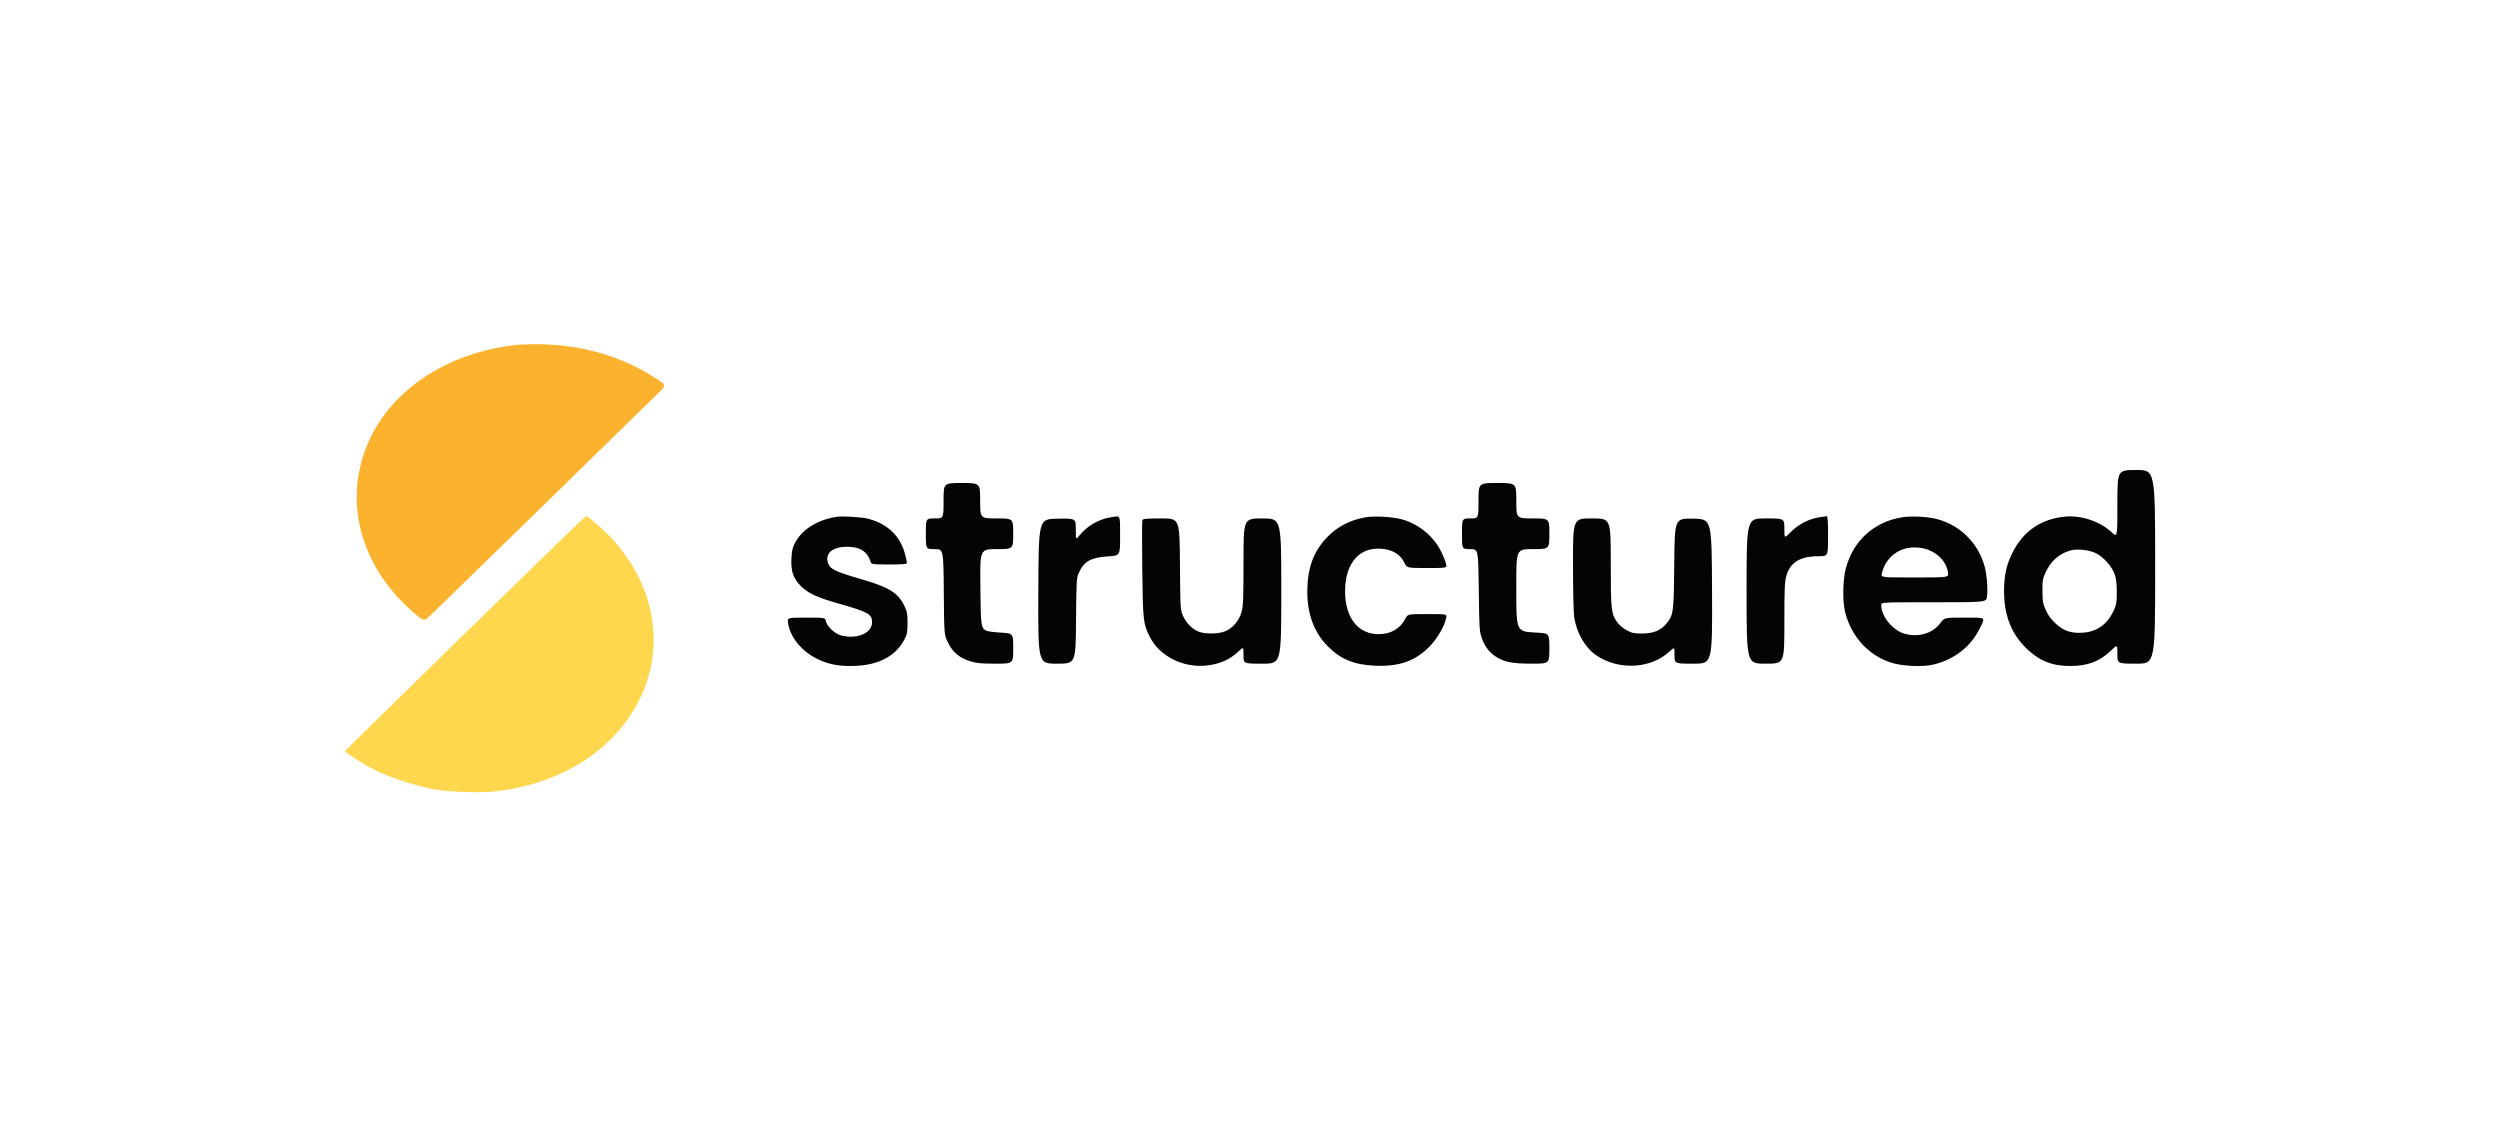
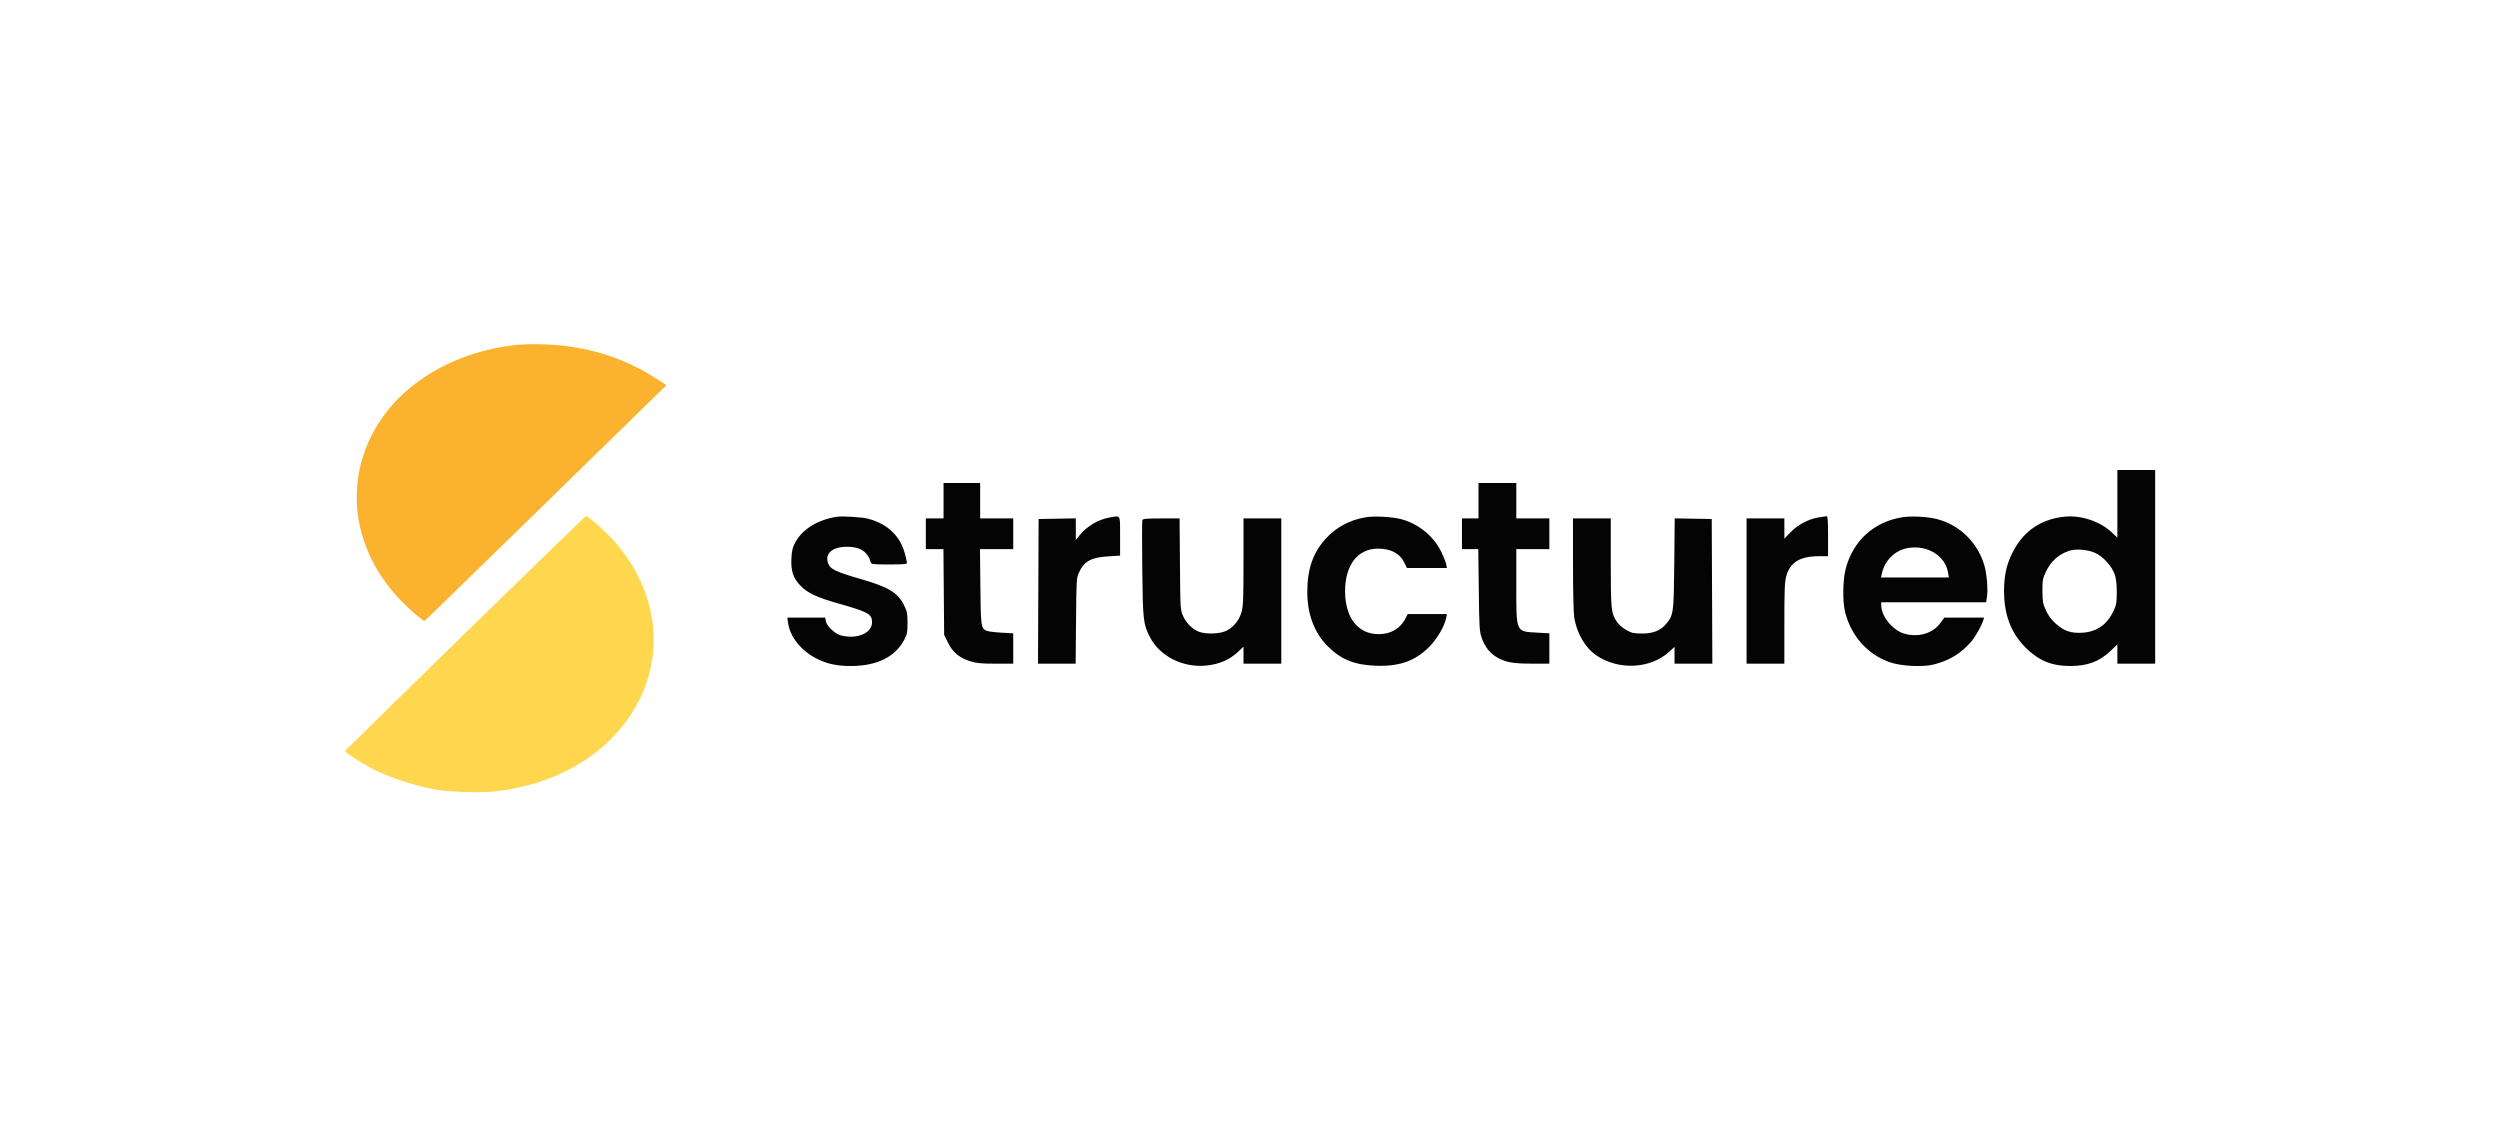
<svg xmlns="http://www.w3.org/2000/svg" width="2117" height="963" viewBox="0 0 2117 963" version="1.1">
  <path d="M 393.923 536.120 C 338.141 590.636, 292.372 635.570, 292.216 635.972 C 291.933 636.701, 303.465 644.441, 312 649.249 C 325.724 656.982, 349.933 665.261, 368.500 668.572 C 380.925 670.788, 408.379 671.570, 420.654 670.058 C 467.158 664.329, 505.373 643.899, 529.502 611.869 C 551.436 582.751, 558.685 547.706, 549.925 513.135 C 544.959 493.538, 534.818 474.884, 519.967 458.032 C 513.316 450.483, 498.128 437, 496.277 437 C 495.765 437, 449.706 481.604, 393.923 536.120" stroke="none" fill="#fed74f" fill-rule="evenodd" />
-   <path d="M 1793 426.637 C 1793 455.274, 1793 455.274, 1787.947 450.547 C 1778.276 441.501, 1762.187 436.154, 1748.617 437.477 C 1728.184 439.468, 1713.057 449.935, 1703.971 468.371 C 1699.002 478.452, 1697.035 487.565, 1697.035 500.500 C 1697.035 520.688, 1702.975 536.211, 1715.409 548.519 C 1726.464 559.462, 1737.477 563.987, 1753 563.964 C 1767.835 563.942, 1777.693 560.258, 1787.250 551.166 C 1793 545.696, 1793 545.696, 1793 553.848 C 1793 562, 1793 562, 1809 562 C 1825 562, 1825 562, 1825 480 C 1825 398, 1825 398, 1809 398 C 1793 398, 1793 398, 1793 426.637 M 799 424 C 799 439, 799 439, 791.500 439 C 784 439, 784 439, 784 452 C 784 465, 784 465, 791.453 465 C 798.907 465, 798.907 465, 799.203 501.274 C 799.500 537.548, 799.500 537.548, 802.814 544.277 C 806.845 552.460, 812.483 557.142, 821.758 560.007 C 826.979 561.620, 831.053 562, 843.105 562 C 858 562, 858 562, 858 549.151 C 858 536.301, 858 536.301, 847.544 535.709 C 841.793 535.384, 836.178 534.630, 835.067 534.036 C 830.743 531.722, 830.515 529.988, 830.176 496.750 C 829.851 465, 829.851 465, 843.926 465 C 858 465, 858 465, 858 452 C 858 439, 858 439, 844 439 C 830 439, 830 439, 830 424 C 830 409, 830 409, 814.500 409 C 799 409, 799 409, 799 424 M 1252 424 C 1252 439, 1252 439, 1245 439 C 1238 439, 1238 439, 1238 452 C 1238 465, 1238 465, 1244.912 465 C 1251.823 465, 1251.823 465, 1252.242 499.750 C 1252.635 532.445, 1252.790 534.858, 1254.855 540.553 C 1257.518 547.895, 1261.671 553.137, 1267.560 556.588 C 1274.793 560.827, 1281.107 561.975, 1297.250 561.988 C 1312 562, 1312 562, 1312 549.151 C 1312 536.301, 1312 536.301, 1301.544 535.709 C 1283.463 534.685, 1284 535.914, 1284 495.532 C 1284 465, 1284 465, 1298 465 C 1312 465, 1312 465, 1312 452 C 1312 439, 1312 439, 1298 439 C 1284 439, 1284 439, 1284 424 C 1284 409, 1284 409, 1268 409 C 1252 409, 1252 409, 1252 424 M 708.500 437.630 C 692.427 440.125, 679.553 448.056, 673.488 459.199 C 671.174 463.451, 670.534 466.056, 670.189 472.621 C 669.609 483.667, 671.662 489.757, 678.153 496.249 C 684.288 502.383, 691.697 505.834, 709.822 511 C 735.519 518.324, 738.455 519.968, 738.455 527.038 C 738.455 536.311, 725.258 541.699, 711.740 537.945 C 706.856 536.588, 700.198 530.240, 699.382 526.162 C 698.750 523, 698.750 523, 682.739 523 C 666.728 523, 666.728 523, 667.349 527.530 C 668.918 538.975, 678.050 550.626, 690.638 557.240 C 699.866 562.090, 708.212 563.970, 720.500 563.970 C 742.467 563.970, 758.079 556.308, 765.707 541.784 C 768.140 537.151, 768.483 535.391, 768.491 527.500 C 768.499 519.648, 768.141 517.770, 765.689 512.776 C 760.351 501.905, 752.651 497.182, 729.267 490.433 C 708.524 484.446, 703.345 482.069, 701.518 477.697 C 697.907 469.055, 704.406 463, 717.293 463 C 728.499 463, 734.720 467.095, 737.421 476.250 C 737.883 477.816, 739.516 478, 752.969 478 C 764.575 478, 768 477.706, 768 476.710 C 768 476.001, 767.310 472.772, 766.467 469.535 C 762.429 454.030, 752.033 443.895, 735.500 439.342 C 730.238 437.893, 713.601 436.838, 708.500 437.630 M 940.043 438.128 C 930.065 439.801, 920.289 445.587, 913.939 453.577 C 911 457.275, 911 457.275, 911 448.112 C 911 438.949, 911 438.949, 895.250 439.225 C 879.500 439.500, 879.500 439.500, 879.242 500.750 C 878.985 562, 878.985 562, 894.925 562 C 910.866 562, 910.866 562, 911.183 525.750 C 911.488 490.911, 911.585 489.315, 913.690 484.757 C 918.080 475.253, 923.974 472.013, 938.500 471.117 C 948.500 470.500, 948.500 470.500, 948.500 454.014 C 948.500 435.430, 949.126 436.605, 940.043 438.128 M 1156.247 438.042 C 1142.624 440.487, 1131.647 446.373, 1122.818 455.968 C 1111.915 467.816, 1107.049 481.711, 1107.017 501.090 C 1106.987 519.823, 1112.838 535.583, 1124.054 546.974 C 1135.179 558.273, 1146.608 563.006, 1164.500 563.725 C 1184.748 564.538, 1198.064 559.927, 1210.108 547.933 C 1216.822 541.248, 1223.271 530.282, 1224.624 523.250 C 1225.250 520, 1225.250 520, 1208.645 520 C 1192.041 520, 1192.041 520, 1190.101 523.803 C 1185.754 532.322, 1177.725 537, 1167.448 537 C 1149.960 537, 1139.064 523.127, 1139.015 500.799 C 1138.966 478.682, 1149.543 464.747, 1166.500 464.589 C 1177.596 464.486, 1185.355 468.561, 1189.224 476.524 C 1191.399 481, 1191.399 481, 1208.324 481 C 1225.250 481, 1225.250 481, 1224.624 477.750 C 1224.280 475.962, 1222.367 471.172, 1220.373 467.105 C 1213.835 453.770, 1200.914 443.338, 1186.253 439.558 C 1178.500 437.559, 1163.236 436.787, 1156.247 438.042 M 1540 438.142 C 1531.465 439.552, 1522.597 444.211, 1516.435 450.523 C 1511 456.089, 1511 456.089, 1511 447.545 C 1511 439, 1511 439, 1495 439 C 1479 439, 1479 439, 1479 500.500 C 1479 562, 1479 562, 1495 562 C 1511 562, 1511 562, 1511 527.816 C 1511 498.819, 1511.255 492.721, 1512.683 487.632 C 1515.908 476.138, 1524.402 471, 1540.182 471 C 1548 471, 1548 471, 1548 454 C 1548 441.004, 1547.706 437.028, 1546.750 437.117 C 1546.063 437.181, 1543.025 437.643, 1540 438.142 M 1610.870 438.005 C 1586.844 441.816, 1569.031 458.053, 1562.932 481.700 C 1560.411 491.474, 1560.187 509.601, 1562.476 518.500 C 1567.674 538.704, 1581.389 554.088, 1600.119 560.724 C 1609.810 564.158, 1628.215 565.085, 1637.824 562.624 C 1655.082 558.202, 1668.600 547.719, 1675.954 533.054 C 1681.445 522.103, 1682.572 523, 1663.316 523 C 1646.496 523, 1646.496 523, 1642.998 527.702 C 1636.459 536.490, 1624.390 540, 1612.547 536.557 C 1602.536 533.646, 1593 521.824, 1593 512.322 C 1593 510, 1593 510, 1637.439 510 C 1681.877 510, 1681.877 510, 1682.575 505.350 C 1683.504 499.153, 1682.406 485.744, 1680.415 478.968 C 1674.633 459.297, 1659.534 444.534, 1640.057 439.508 C 1632.254 437.494, 1618.540 436.788, 1610.870 438.005 M 967.359 440.506 C 967.042 441.334, 967.004 460.121, 967.275 482.256 C 967.808 525.705, 968.105 528.354, 973.684 539.363 C 981.836 555.451, 1001.347 565.463, 1020.987 563.638 C 1032.421 562.575, 1041.280 558.744, 1048.750 551.631 C 1053 547.584, 1053 547.584, 1053 554.792 C 1053 562, 1053 562, 1069 562 C 1085 562, 1085 562, 1085 500.500 C 1085 439, 1085 439, 1069 439 C 1053 439, 1053 439, 1053 475.684 C 1053 506.600, 1052.743 513.285, 1051.365 518.197 C 1049.264 525.685, 1043.690 532.183, 1037.232 534.673 C 1031.625 536.836, 1021.264 537.037, 1015.619 535.094 C 1010.138 533.208, 1004.639 527.867, 1001.870 521.742 C 999.528 516.561, 999.496 516.045, 999.186 477.750 C 998.873 439, 998.873 439, 983.405 439 C 970.553 439, 967.840 439.255, 967.359 440.506 M 1332.008 477.750 C 1332.012 499.615, 1332.466 519.277, 1333.049 522.872 C 1335.268 536.548, 1342.549 548.851, 1352.222 555.272 C 1371.097 567.800, 1397.882 566.290, 1413.590 551.810 C 1418 547.745, 1418 547.745, 1418 554.873 C 1418 562, 1418 562, 1434.008 562 C 1450.015 562, 1450.015 562, 1449.758 500.750 C 1449.500 439.500, 1449.500 439.500, 1433.824 439.225 C 1418.147 438.950, 1418.147 438.950, 1417.766 477.225 C 1417.346 519.291, 1417.156 520.715, 1410.973 528.216 C 1406.253 533.942, 1399.988 536.465, 1390.500 536.460 C 1383.580 536.456, 1381.797 536.069, 1377.292 533.591 C 1374.427 532.016, 1370.908 529.032, 1369.473 526.961 C 1364.297 519.492, 1364 516.745, 1364 476.341 C 1364 439, 1364 439, 1348 439 C 1332 439, 1332 439, 1332.008 477.750 M 1615.903 464.028 C 1604.743 465.878, 1596.005 474.367, 1593.544 485.750 C 1592.841 489, 1592.841 489, 1621.548 489 C 1650.256 489, 1650.256 489, 1649.576 484.750 C 1647.327 470.684, 1632.139 461.337, 1615.903 464.028 M 1752.324 466.377 C 1743.117 469.394, 1736.612 475.283, 1732.304 484.500 C 1729.805 489.848, 1729.505 491.586, 1729.543 500.500 C 1729.581 509.320, 1729.924 511.243, 1732.448 516.791 C 1734.380 521.037, 1737.044 524.668, 1740.644 527.957 C 1747.571 534.289, 1753.744 536.408, 1763.446 535.785 C 1775.664 535.001, 1784.394 528.813, 1789.886 517.046 C 1792.123 512.251, 1792.475 510.145, 1792.487 501.500 C 1792.496 494.352, 1791.977 489.999, 1790.666 486.238 C 1788.225 479.238, 1780.593 470.931, 1773.991 468.091 C 1767.581 465.334, 1757.855 464.564, 1752.324 466.377" stroke="none" fill="#040404" fill-rule="evenodd" />
-   <path d="M 437.768 292.043 C 382.463 297.820, 335.897 326.765, 314.765 368.500 C 291.001 415.435, 301.086 469.957, 340.953 510.070 C 345.104 514.246, 350.912 519.547, 353.861 521.848 C 359.222 526.033, 359.222 526.033, 366.361 519.315 C 371.795 514.202, 512.232 377.195, 557.410 332.933 C 564.319 326.163, 564.319 326.163, 555.910 320.701 C 527.913 302.517, 496.065 292.766, 460.883 291.605 C 452.972 291.344, 442.571 291.541, 437.768 292.043" stroke="none" fill="#fbb32f" fill-rule="evenodd" />
+   <path d="M 1793 426.637 L 1793 455.274 1787.947 450.547 C 1778.276 441.501, 1762.187 436.154, 1748.617 437.477 C 1728.184 439.468, 1713.057 449.935, 1703.971 468.371 C 1699.002 478.452, 1697.035 487.565, 1697.035 500.500 C 1697.035 520.688, 1702.975 536.211, 1715.409 548.519 C 1726.464 559.462, 1737.477 563.987, 1753 563.964 C 1767.835 563.942, 1777.693 560.258, 1787.250 551.166 L 1793 545.696 1793 553.848 L 1793 562 1809 562 L 1825 562 1825 480 L 1825 398 1809 398 L 1793 398 1793 426.637 M 799 424 L 799 439 791.500 439 L 784 439 784 452 L 784 465 791.453 465 L 798.907 465 799.203 501.274 L 799.500 537.548 802.814 544.277 C 806.845 552.460, 812.483 557.142, 821.758 560.007 C 826.979 561.620, 831.053 562, 843.105 562 L 858 562 858 549.151 L 858 536.301 847.544 535.709 C 841.793 535.384, 836.178 534.630, 835.067 534.036 C 830.743 531.722, 830.515 529.988, 830.176 496.750 L 829.851 465 843.926 465 L 858 465 858 452 L 858 439 844 439 L 830 439 830 424 L 830 409 814.500 409 L 799 409 799 424 M 1252 424 L 1252 439 1245 439 L 1238 439 1238 452 L 1238 465 1244.912 465 L 1251.823 465 1252.242 499.750 C 1252.635 532.445, 1252.790 534.858, 1254.855 540.553 C 1257.518 547.895, 1261.671 553.137, 1267.560 556.588 C 1274.793 560.827, 1281.107 561.975, 1297.250 561.988 L 1312 562 1312 549.151 L 1312 536.301 1301.544 535.709 C 1283.463 534.685, 1284 535.914, 1284 495.532 L 1284 465 1298 465 L 1312 465 1312 452 L 1312 439 1298 439 L 1284 439 1284 424 L 1284 409 1268 409 L 1252 409 1252 424 M 708.500 437.630 C 692.427 440.125, 679.553 448.056, 673.488 459.199 C 671.174 463.451, 670.534 466.056, 670.189 472.621 C 669.609 483.667, 671.662 489.757, 678.153 496.249 C 684.288 502.383, 691.697 505.834, 709.822 511 C 735.519 518.324, 738.455 519.968, 738.455 527.038 C 738.455 536.311, 725.258 541.699, 711.740 537.945 C 706.856 536.588, 700.198 530.240, 699.382 526.162 L 698.750 523 682.739 523 L 666.728 523 667.349 527.530 C 668.918 538.975, 678.050 550.626, 690.638 557.240 C 699.866 562.090, 708.212 563.970, 720.500 563.970 C 742.467 563.970, 758.079 556.308, 765.707 541.784 C 768.140 537.151, 768.483 535.391, 768.491 527.500 C 768.499 519.648, 768.141 517.770, 765.689 512.776 C 760.351 501.905, 752.651 497.182, 729.267 490.433 C 708.524 484.446, 703.345 482.069, 701.518 477.697 C 697.907 469.055, 704.406 463, 717.293 463 C 728.499 463, 734.720 467.095, 737.421 476.250 C 737.883 477.816, 739.516 478, 752.969 478 C 764.575 478, 768 477.706, 768 476.710 C 768 476.001, 767.310 472.772, 766.467 469.535 C 762.429 454.030, 752.033 443.895, 735.500 439.342 C 730.238 437.893, 713.601 436.838, 708.500 437.630 M 940.043 438.128 C 930.065 439.801, 920.289 445.587, 913.939 453.577 L 911 457.275 911 448.112 L 911 438.949 895.250 439.225 L 879.500 439.500 879.242 500.750 L 878.985 562 894.925 562 L 910.866 562 911.183 525.750 C 911.488 490.911, 911.585 489.315, 913.690 484.757 C 918.080 475.253, 923.974 472.013, 938.500 471.117 L 948.500 470.500 948.500 454.014 C 948.500 435.430, 949.126 436.605, 940.043 438.128 M 1156.247 438.042 C 1142.624 440.487, 1131.647 446.373, 1122.818 455.968 C 1111.915 467.816, 1107.049 481.711, 1107.017 501.090 C 1106.987 519.823, 1112.838 535.583, 1124.054 546.974 C 1135.179 558.273, 1146.608 563.006, 1164.500 563.725 C 1184.748 564.538, 1198.064 559.927, 1210.108 547.933 C 1216.822 541.248, 1223.271 530.282, 1224.624 523.250 L 1225.250 520 1208.645 520 L 1192.041 520 1190.101 523.803 C 1185.754 532.322, 1177.725 537, 1167.448 537 C 1149.960 537, 1139.064 523.127, 1139.015 500.799 C 1138.966 478.682, 1149.543 464.747, 1166.500 464.589 C 1177.596 464.486, 1185.355 468.561, 1189.224 476.524 L 1191.399 481 1208.324 481 L 1225.250 481 1224.624 477.750 C 1224.280 475.962, 1222.367 471.172, 1220.373 467.105 C 1213.835 453.770, 1200.914 443.338, 1186.253 439.558 C 1178.500 437.559, 1163.236 436.787, 1156.247 438.042 M 1540 438.142 C 1531.465 439.552, 1522.597 444.211, 1516.435 450.523 L 1511 456.089 1511 447.545 L 1511 439 1495 439 L 1479 439 1479 500.500 L 1479 562 1495 562 L 1511 562 1511 527.816 C 1511 498.819, 1511.255 492.721, 1512.683 487.632 C 1515.908 476.138, 1524.402 471, 1540.182 471 L 1548 471 1548 454 C 1548 441.004, 1547.706 437.028, 1546.750 437.117 C 1546.063 437.181, 1543.025 437.643, 1540 438.142 M 1610.870 438.005 C 1586.844 441.816, 1569.031 458.053, 1562.932 481.700 C 1560.411 491.474, 1560.187 509.601, 1562.476 518.500 C 1567.674 538.704, 1581.389 554.088, 1600.119 560.724 C 1609.810 564.158, 1628.215 565.085, 1637.824 562.624 C 1650.966 559.257, 1661.227 552.902, 1669.491 543.011 C 1673.033 538.771, 1677.987 529.925, 1679.437 525.250 L 1680.135 523 1663.316 523 L 1646.496 523 1642.998 527.702 C 1636.459 536.490, 1624.390 540, 1612.547 536.557 C 1602.536 533.646, 1593 521.824, 1593 512.322 L 1593 510 1637.439 510 L 1681.877 510 1682.575 505.350 C 1683.504 499.153, 1682.406 485.744, 1680.415 478.968 C 1674.633 459.297, 1659.534 444.534, 1640.057 439.508 C 1632.254 437.494, 1618.540 436.788, 1610.870 438.005 M 967.359 440.506 C 967.042 441.334, 967.004 460.121, 967.275 482.256 C 967.808 525.705, 968.105 528.354, 973.684 539.363 C 981.836 555.451, 1001.347 565.463, 1020.987 563.638 C 1032.421 562.575, 1041.280 558.744, 1048.750 551.631 L 1053 547.584 1053 554.792 L 1053 562 1069 562 L 1085 562 1085 500.500 L 1085 439 1069 439 L 1053 439 1053 475.684 C 1053 506.600, 1052.743 513.285, 1051.365 518.197 C 1049.264 525.685, 1043.690 532.183, 1037.232 534.673 C 1031.625 536.836, 1021.264 537.037, 1015.619 535.094 C 1010.138 533.208, 1004.639 527.867, 1001.870 521.742 C 999.528 516.561, 999.496 516.045, 999.186 477.750 L 998.873 439 983.405 439 C 970.553 439, 967.840 439.255, 967.359 440.506 M 1332.008 477.750 C 1332.012 499.615, 1332.466 519.277, 1333.049 522.872 C 1335.268 536.548, 1342.549 548.851, 1352.222 555.272 C 1371.097 567.800, 1397.882 566.290, 1413.590 551.810 L 1418 547.745 1418 554.873 L 1418 562 1434.008 562 L 1450.015 562 1449.758 500.750 L 1449.500 439.500 1433.824 439.225 L 1418.147 438.950 1417.766 477.225 C 1417.346 519.291, 1417.156 520.715, 1410.973 528.216 C 1406.253 533.942, 1399.988 536.465, 1390.500 536.460 C 1383.580 536.456, 1381.797 536.069, 1377.292 533.591 C 1374.427 532.016, 1370.908 529.032, 1369.473 526.961 C 1364.297 519.492, 1364 516.745, 1364 476.341 L 1364 439 1348 439 L 1332 439 1332.008 477.750 M 1615.903 464.028 C 1604.743 465.878, 1596.005 474.367, 1593.544 485.750 L 1592.841 489 1621.548 489 L 1650.256 489 1649.576 484.750 C 1647.327 470.684, 1632.139 461.337, 1615.903 464.028 M 1752.324 466.377 C 1743.117 469.394, 1736.612 475.283, 1732.304 484.500 C 1729.805 489.848, 1729.505 491.586, 1729.543 500.500 C 1729.581 509.320, 1729.924 511.243, 1732.448 516.791 C 1734.380 521.037, 1737.044 524.668, 1740.644 527.957 C 1747.571 534.289, 1753.744 536.408, 1763.446 535.785 C 1775.664 535.001, 1784.394 528.813, 1789.886 517.046 C 1792.123 512.251, 1792.475 510.145, 1792.487 501.500 C 1792.496 494.352, 1791.977 489.999, 1790.666 486.238 C 1788.225 479.238, 1780.593 470.931, 1773.991 468.091 C 1767.581 465.334, 1757.855 464.564, 1752.324 466.377" stroke="none" fill="#040404" fill-rule="evenodd" />
+   <path d="M 437.768 292.043 C 382.463 297.820, 335.897 326.765, 314.765 368.500 C 291.001 415.435, 301.086 469.957, 340.953 510.070 C 345.104 514.246, 350.912 519.547, 353.861 521.848 L 359.222 526.033 366.361 519.315 C 371.795 514.202, 512.232 377.195, 557.410 332.933 L 564.319 326.163 555.910 320.701 C 527.913 302.517, 496.065 292.766, 460.883 291.605 C 452.972 291.344, 442.571 291.541, 437.768 292.043" stroke="none" fill="#fbb32f" fill-rule="evenodd" />
</svg>
